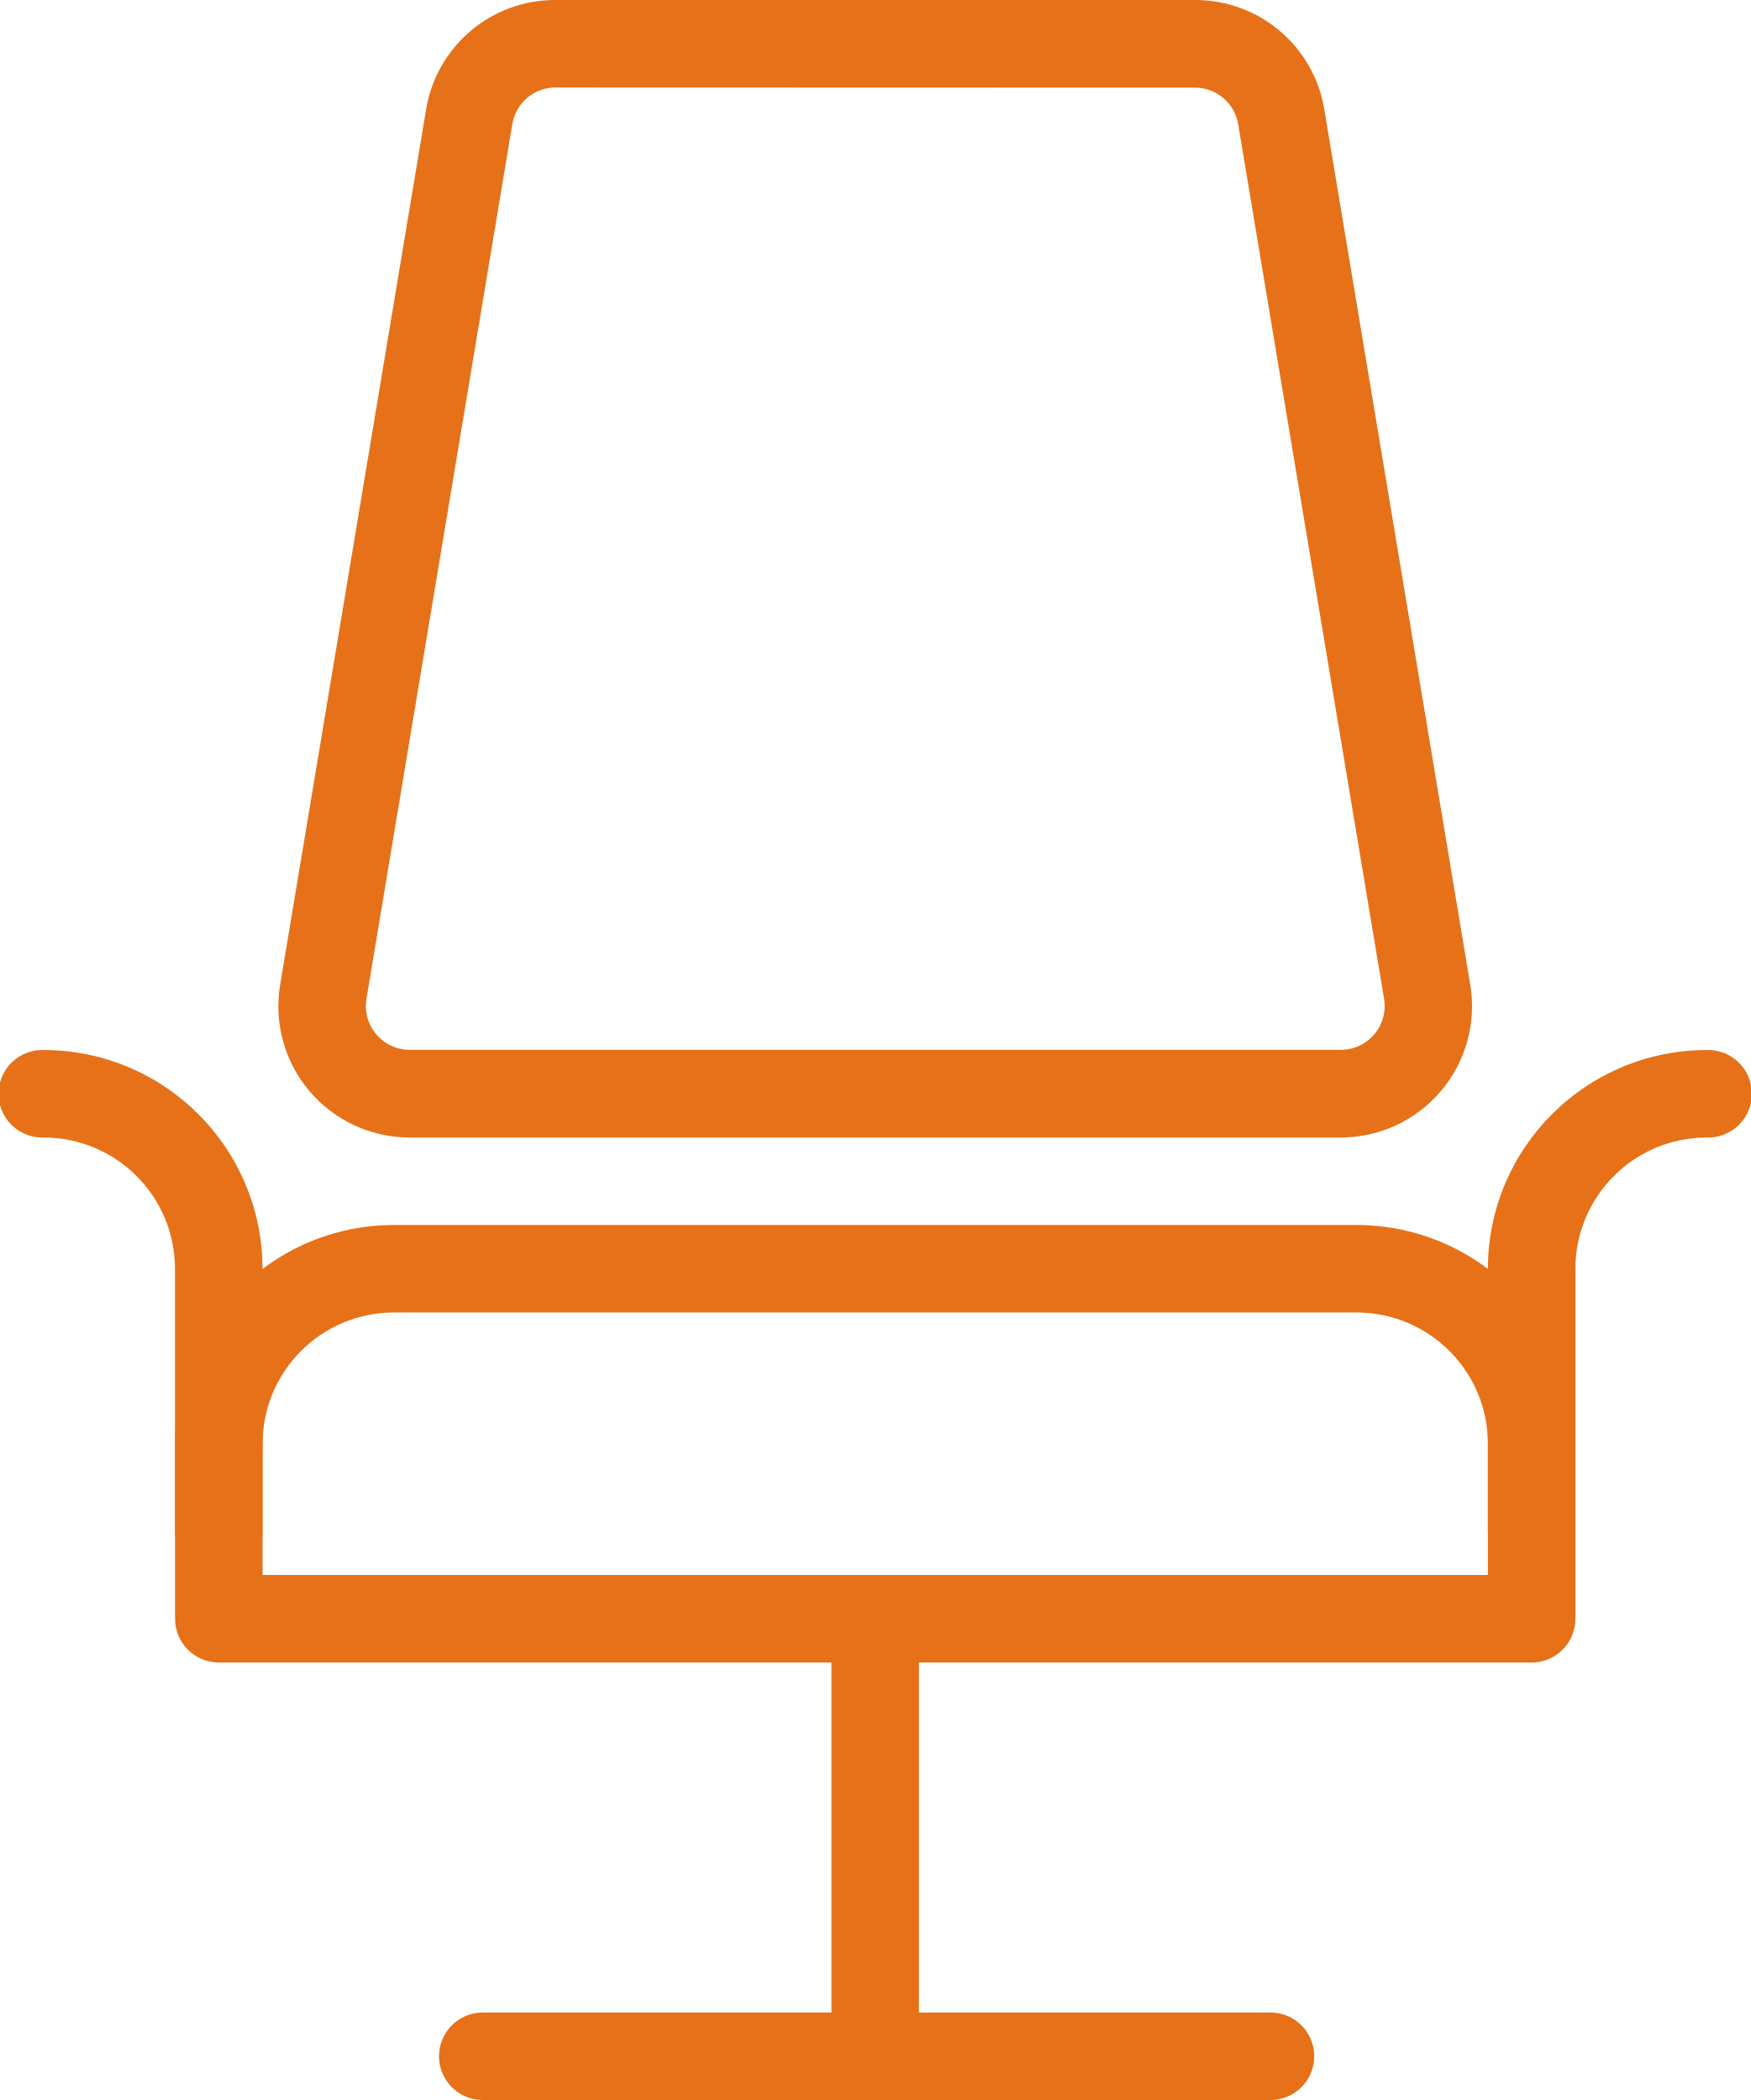
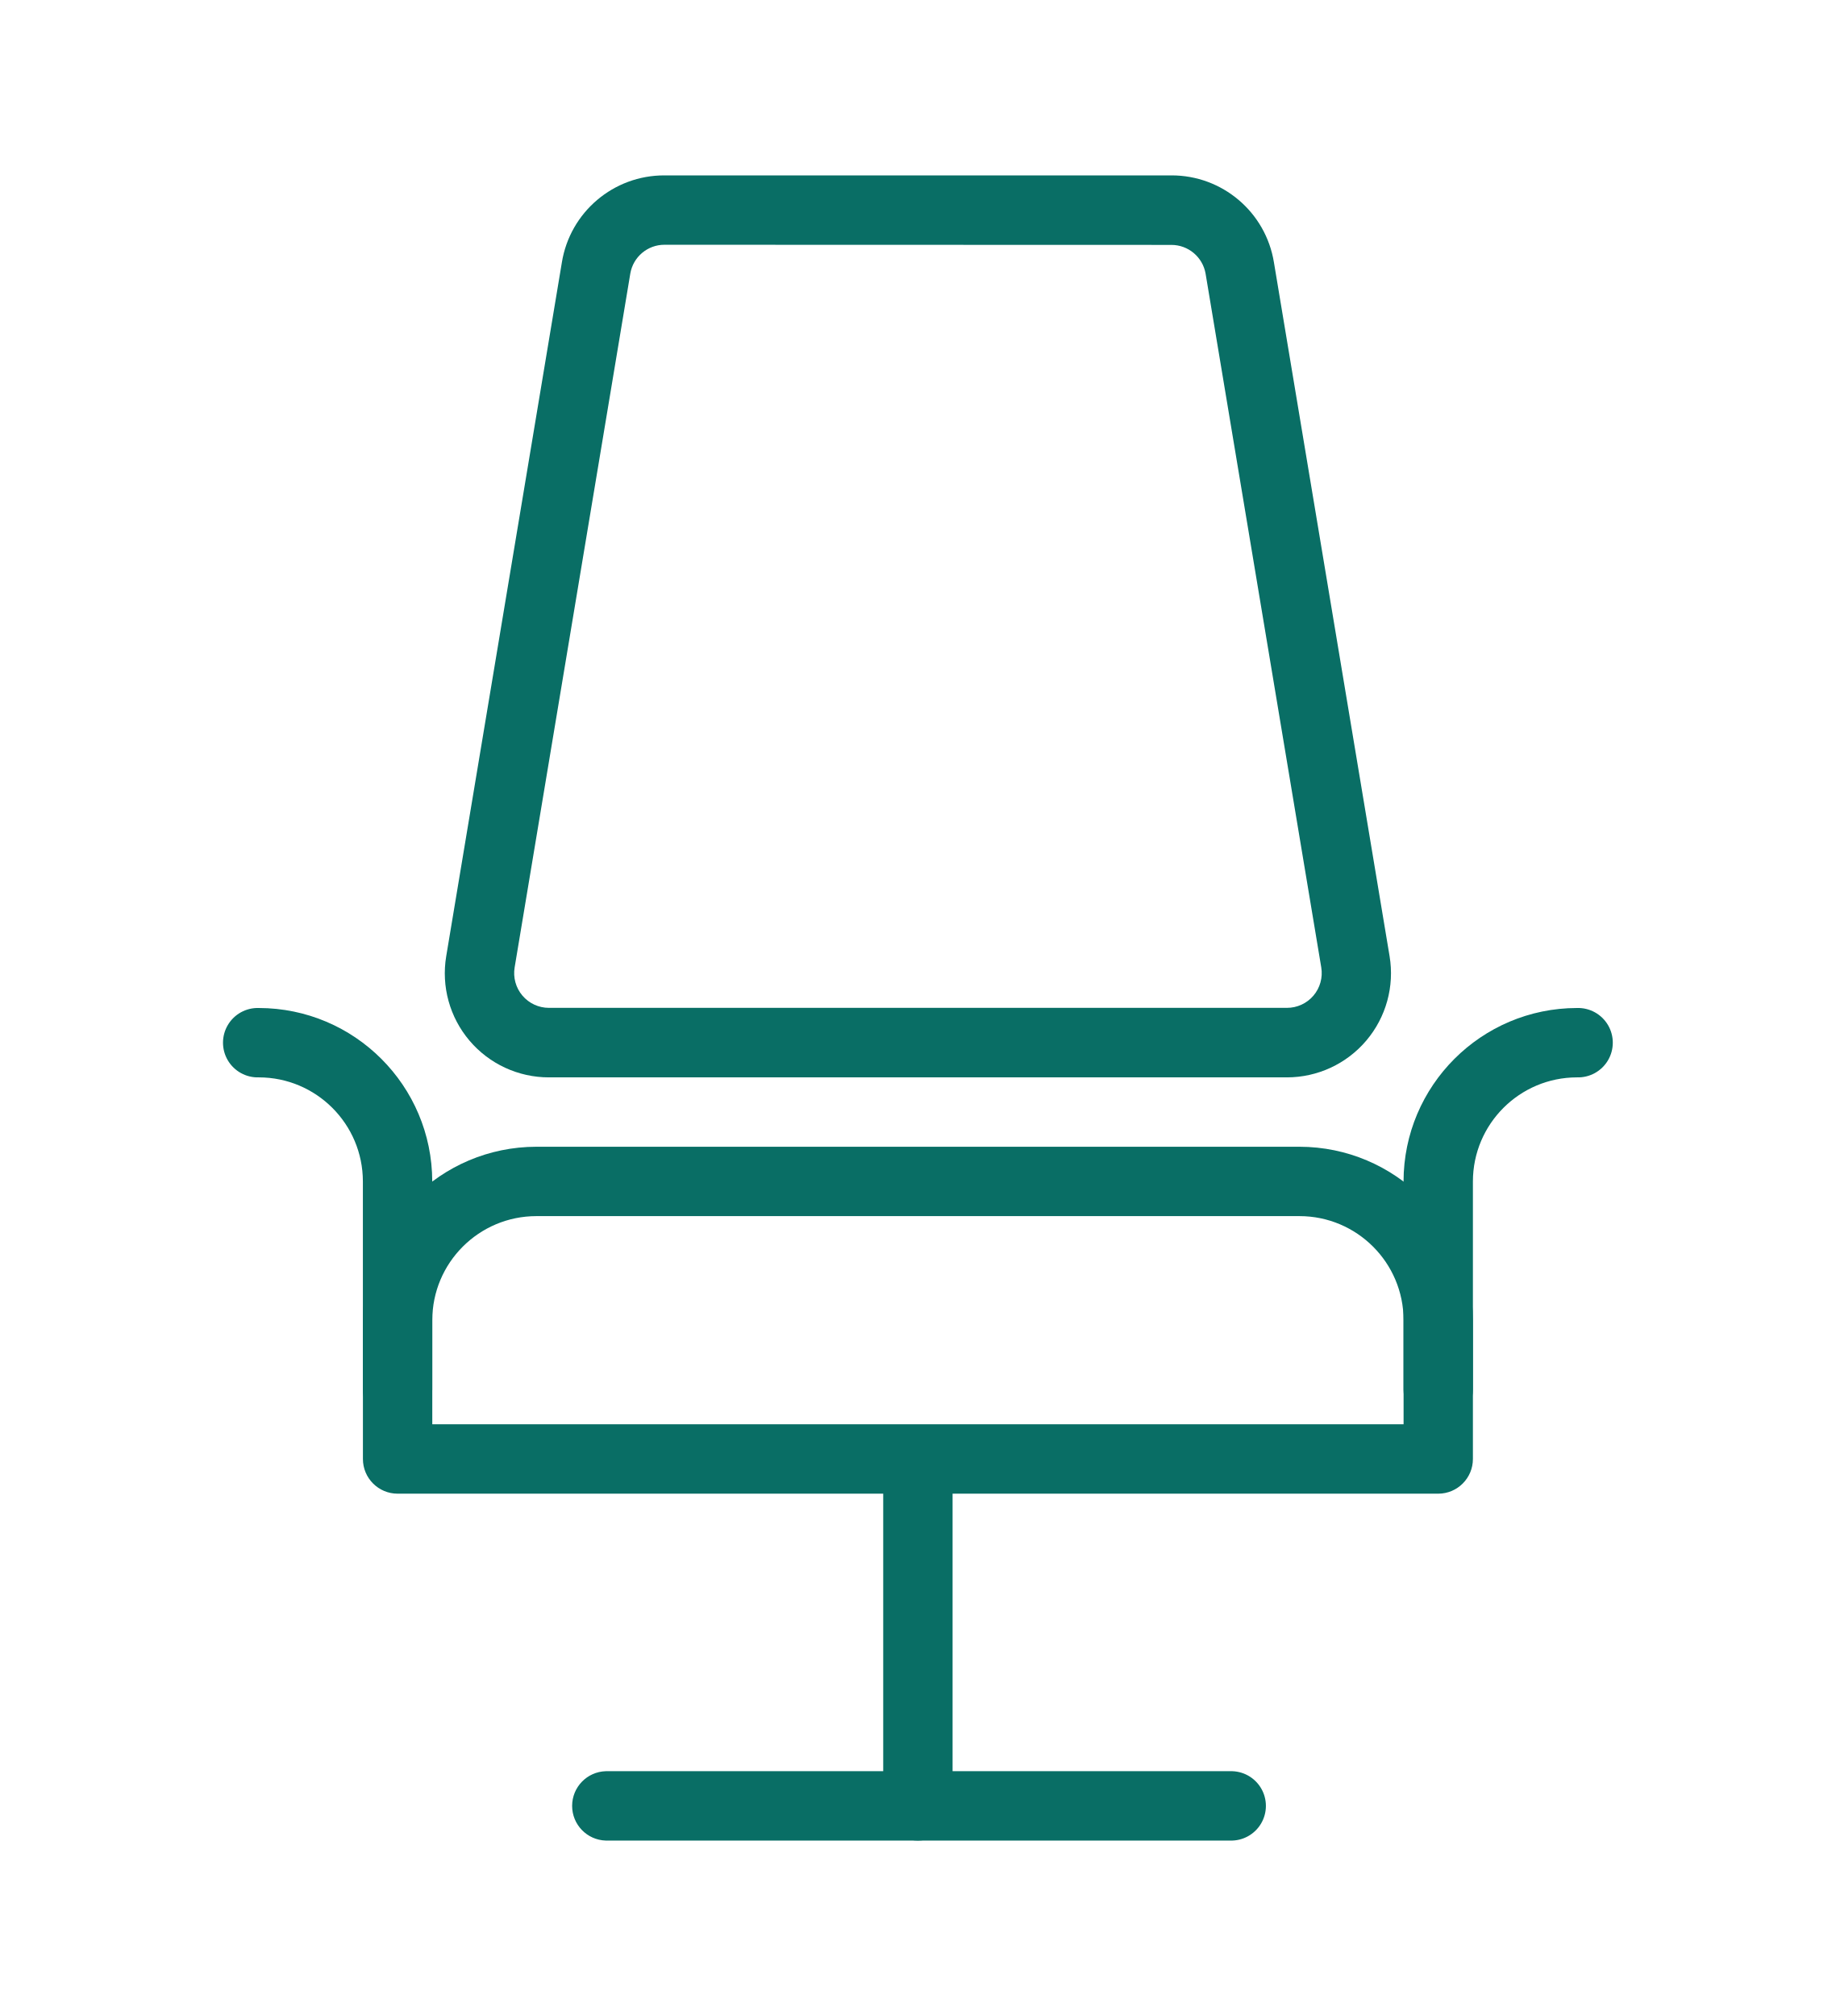
- <svg xmlns="http://www.w3.org/2000/svg" width="38.546" height="46.255" viewBox="0 0 38.546 46.255">
-   <g id="services3" transform="translate(0)">
-     <path id="Path_237" data-name="Path 237" d="M25.309,24.927H7.964a.964.964,0,0,1,0-1.927H25.309a.964.964,0,1,1,0,1.927Z" transform="translate(2.636 21.328)" fill="#e67118" />
-     <path id="Path_238" data-name="Path 238" d="M28.575,25.055H8.073A2.89,2.89,0,0,1,5.22,21.69L8.433,2.417A2.878,2.878,0,0,1,11.284,0H25.364a2.878,2.878,0,0,1,2.85,2.415l3.213,19.273a2.892,2.892,0,0,1-2.852,3.367ZM11.284,1.927a.961.961,0,0,0-.95.8L7.121,22a.965.965,0,0,0,.952,1.124h20.5A.965.965,0,0,0,29.529,22L26.316,2.731a.964.964,0,0,0-.952-.8Z" transform="translate(0.949 0)" fill="#e67118" />
-     <path id="Path_239" data-name="Path 239" d="M12.464,29.564A.964.964,0,0,1,11.5,28.6V18.964a.964.964,0,0,1,1.927,0V28.6A.964.964,0,0,1,12.464,29.564Z" transform="translate(6.809 16.691)" fill="#e67118" />
-     <path id="Path_240" data-name="Path 240" d="M33.873,23.637H4.964A.964.964,0,0,1,4,22.673V18.818A4.825,4.825,0,0,1,8.818,14h21.2a4.825,4.825,0,0,1,4.818,4.818v3.855A.964.964,0,0,1,33.873,23.637ZM5.927,21.709H32.91V18.818a2.894,2.894,0,0,0-2.891-2.891H8.818a2.894,2.894,0,0,0-2.891,2.891Z" transform="translate(-0.145 12.982)" fill="#e67118" />
-     <path id="Path_241" data-name="Path 241" d="M19.964,23.564A.964.964,0,0,1,19,22.6V16.818A4.825,4.825,0,0,1,23.818,12a.964.964,0,1,1,0,1.927,2.894,2.894,0,0,0-2.891,2.891V22.6A.964.964,0,0,1,19.964,23.564Z" transform="translate(13.764 11.128)" fill="#e67118" />
-     <path id="Path_242" data-name="Path 242" d="M6.818,23.564a.964.964,0,0,1-.964-.964V16.818a2.894,2.894,0,0,0-2.891-2.891.964.964,0,1,1,0-1.927,4.825,4.825,0,0,1,4.818,4.818V22.6A.964.964,0,0,1,6.818,23.564Z" transform="translate(-2 11.128)" fill="#e67118" />
+ <svg xmlns="http://www.w3.org/2000/svg" width="51" height="56" viewBox="0 0 51 56">
+   <defs>
+     <clipPath id="clip-services3">
+       <rect width="51" height="56" />
+     </clipPath>
+   </defs>
+   <g id="services3" clip-path="url(#clip-services3)">
+     <g id="services3-2" data-name="services3" transform="translate(6.227 4.872)">
+       <path id="Path_237" data-name="Path 237" d="M25.309,24.927H7.964a.964.964,0,0,1,0-1.927H25.309a.964.964,0,1,1,0,1.927Z" transform="translate(2.636 21.328)" fill="#096e65" />
+       <path id="Path_238" data-name="Path 238" d="M28.575,25.055H8.073A2.89,2.89,0,0,1,5.22,21.69L8.433,2.417A2.878,2.878,0,0,1,11.284,0h14.08a2.878,2.878,0,0,1,2.85,2.415l3.213,19.273a2.892,2.892,0,0,1-2.852,3.367ZM11.284,1.927a.961.961,0,0,0-.95.8L7.121,22a.965.965,0,0,0,.952,1.124h20.5A.965.965,0,0,0,29.529,22L26.316,2.731a.964.964,0,0,0-.952-.8Z" transform="translate(0.949)" fill="#096e65" />
+       <path id="Path_239" data-name="Path 239" d="M12.464,29.564A.964.964,0,0,1,11.5,28.6V18.964a.964.964,0,0,1,1.927,0V28.6a.964.964,0,0,1-.963.964Z" transform="translate(6.809 16.691)" fill="#096e65" />
+       <path id="Path_240" data-name="Path 240" d="M33.873,23.637H4.964A.964.964,0,0,1,4,22.673V18.818A4.825,4.825,0,0,1,8.818,14h21.2a4.825,4.825,0,0,1,4.818,4.818v3.855A.964.964,0,0,1,33.873,23.637ZM5.927,21.709H32.91V18.818a2.894,2.894,0,0,0-2.891-2.891H8.818a2.894,2.894,0,0,0-2.891,2.891Z" transform="translate(-0.145 12.982)" fill="#096e65" />
+       <path id="Path_241" data-name="Path 241" d="M19.964,23.564A.964.964,0,0,1,19,22.6V16.818A4.825,4.825,0,0,1,23.818,12a.964.964,0,1,1,0,1.927,2.894,2.894,0,0,0-2.891,2.891V22.6A.964.964,0,0,1,19.964,23.564Z" transform="translate(13.764 11.128)" fill="#096e65" />
+       <path id="Path_242" data-name="Path 242" d="M6.818,23.564a.964.964,0,0,1-.964-.964V16.818a2.894,2.894,0,0,0-2.891-2.891.964.964,0,1,1,0-1.927,4.825,4.825,0,0,1,4.818,4.818V22.6a.964.964,0,0,1-.963.964Z" transform="translate(-2 11.128)" fill="#096e65" />
+     </g>
  </g>
</svg>
